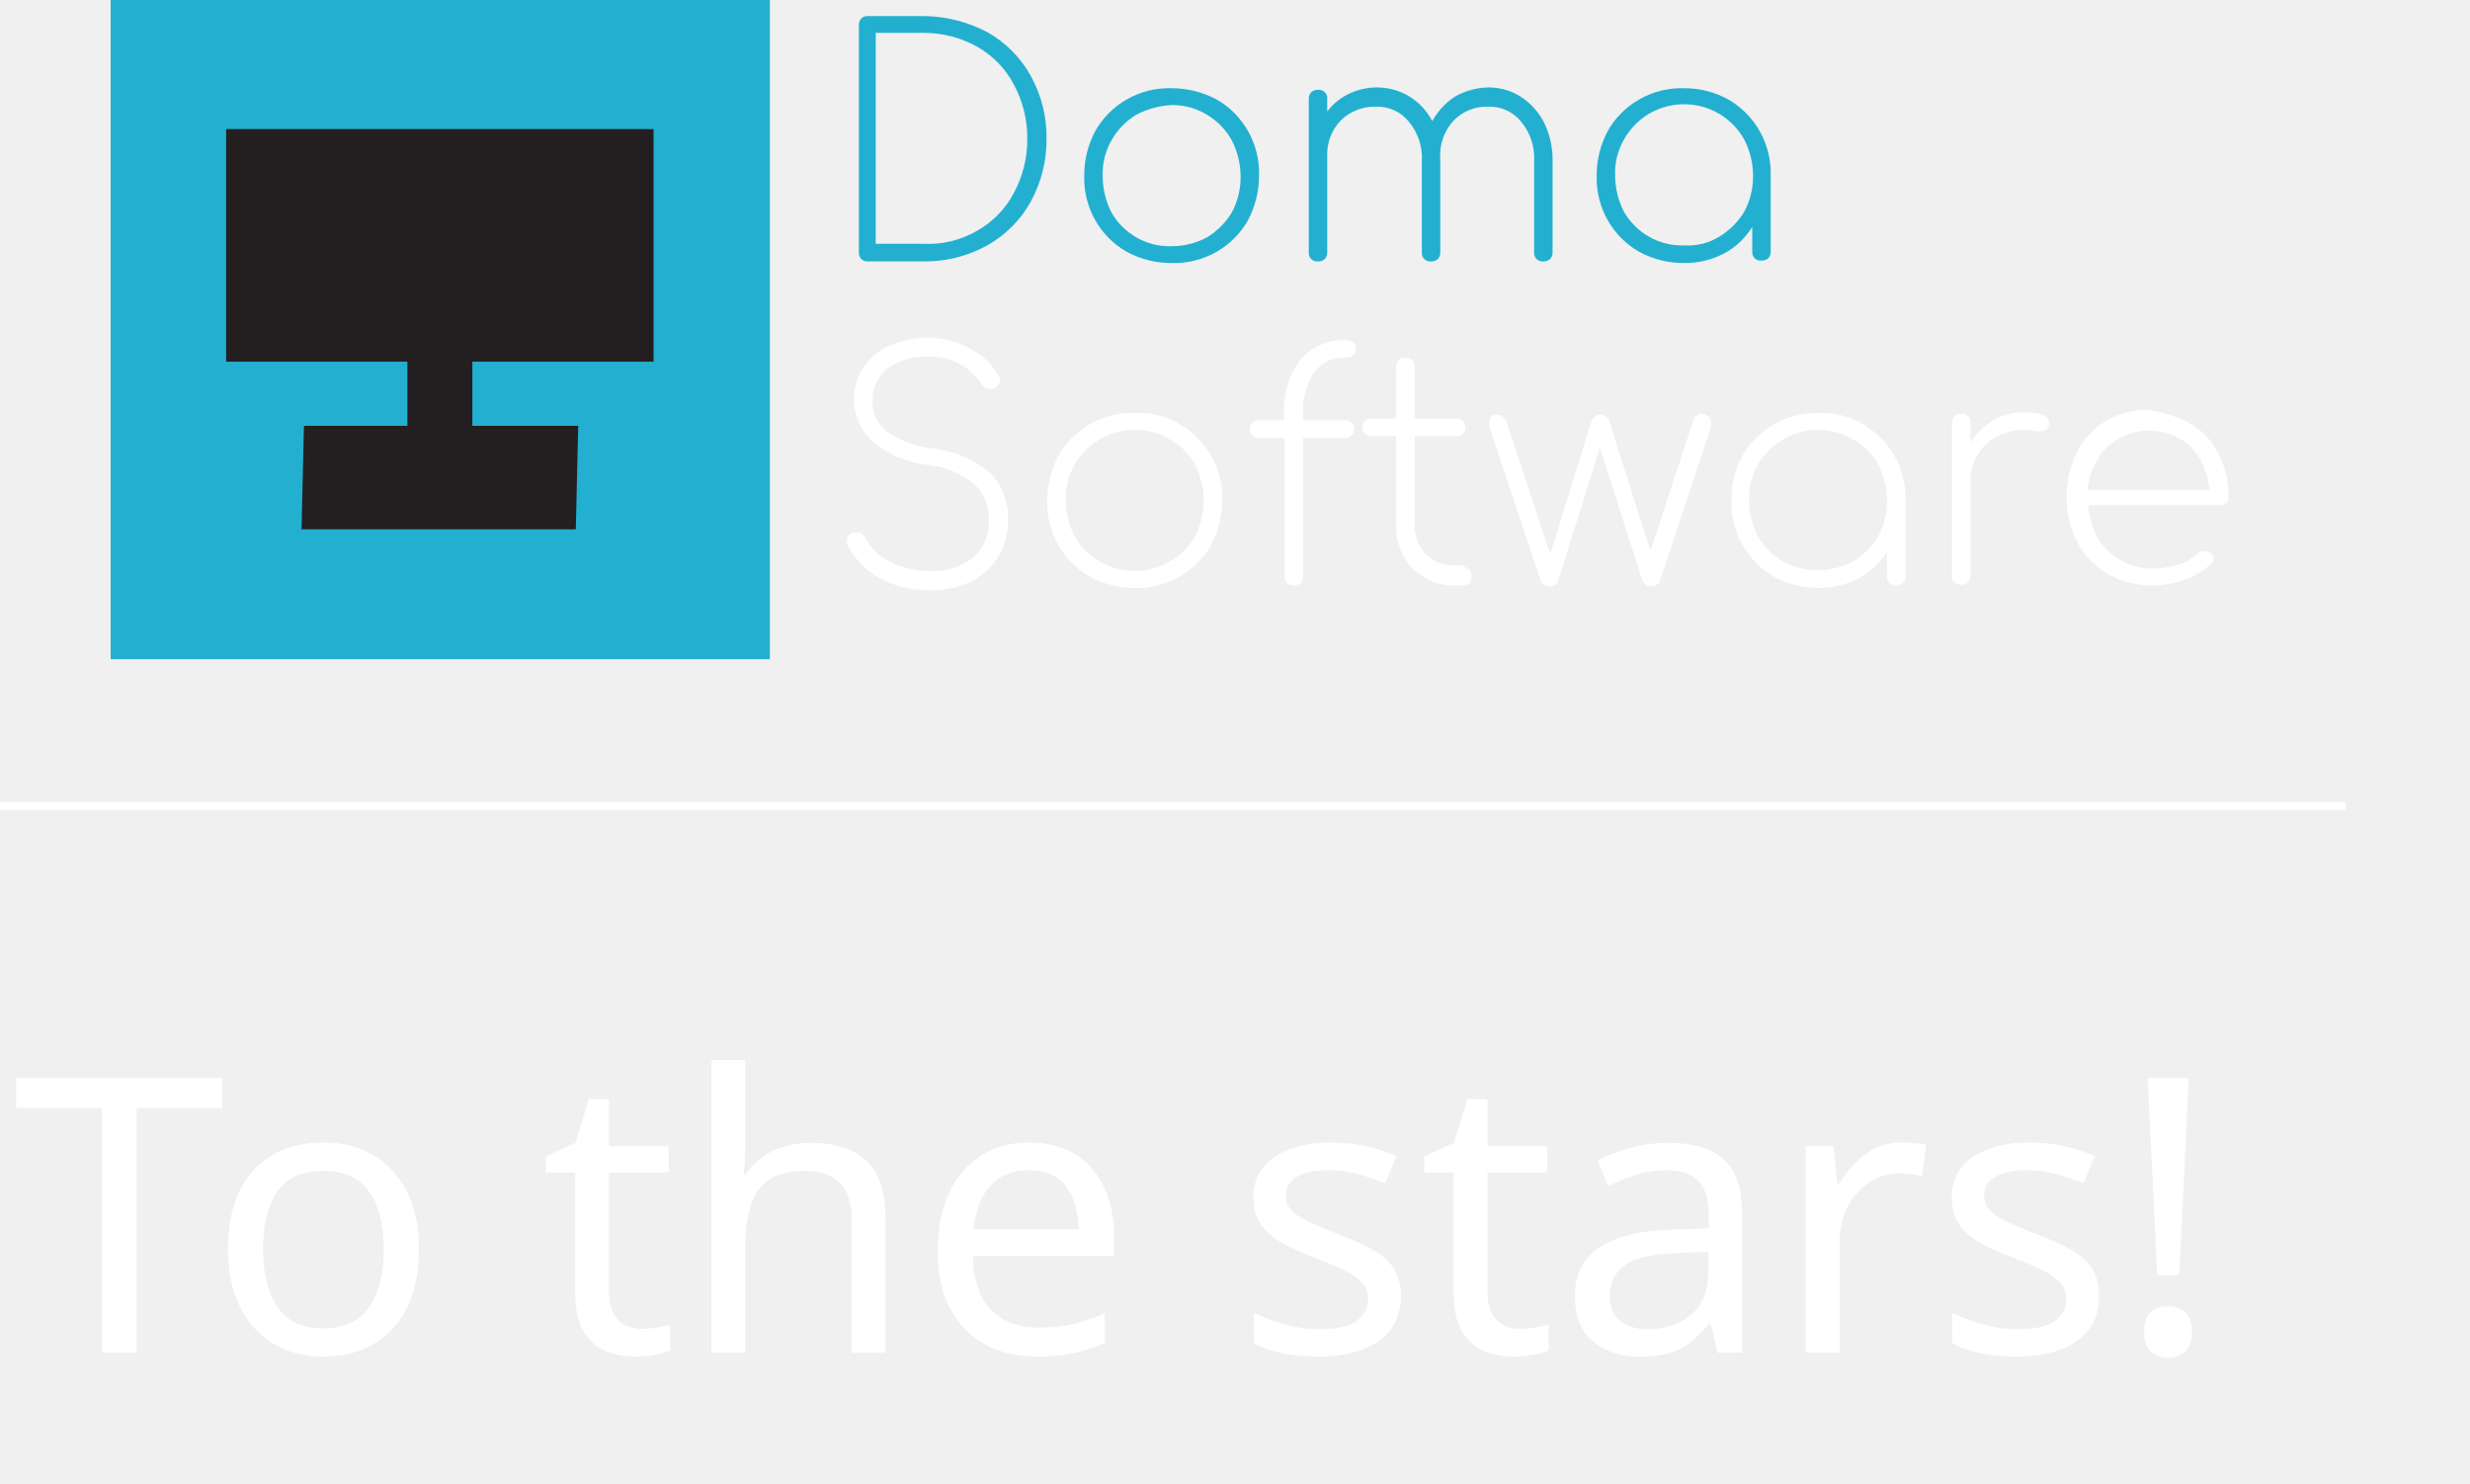
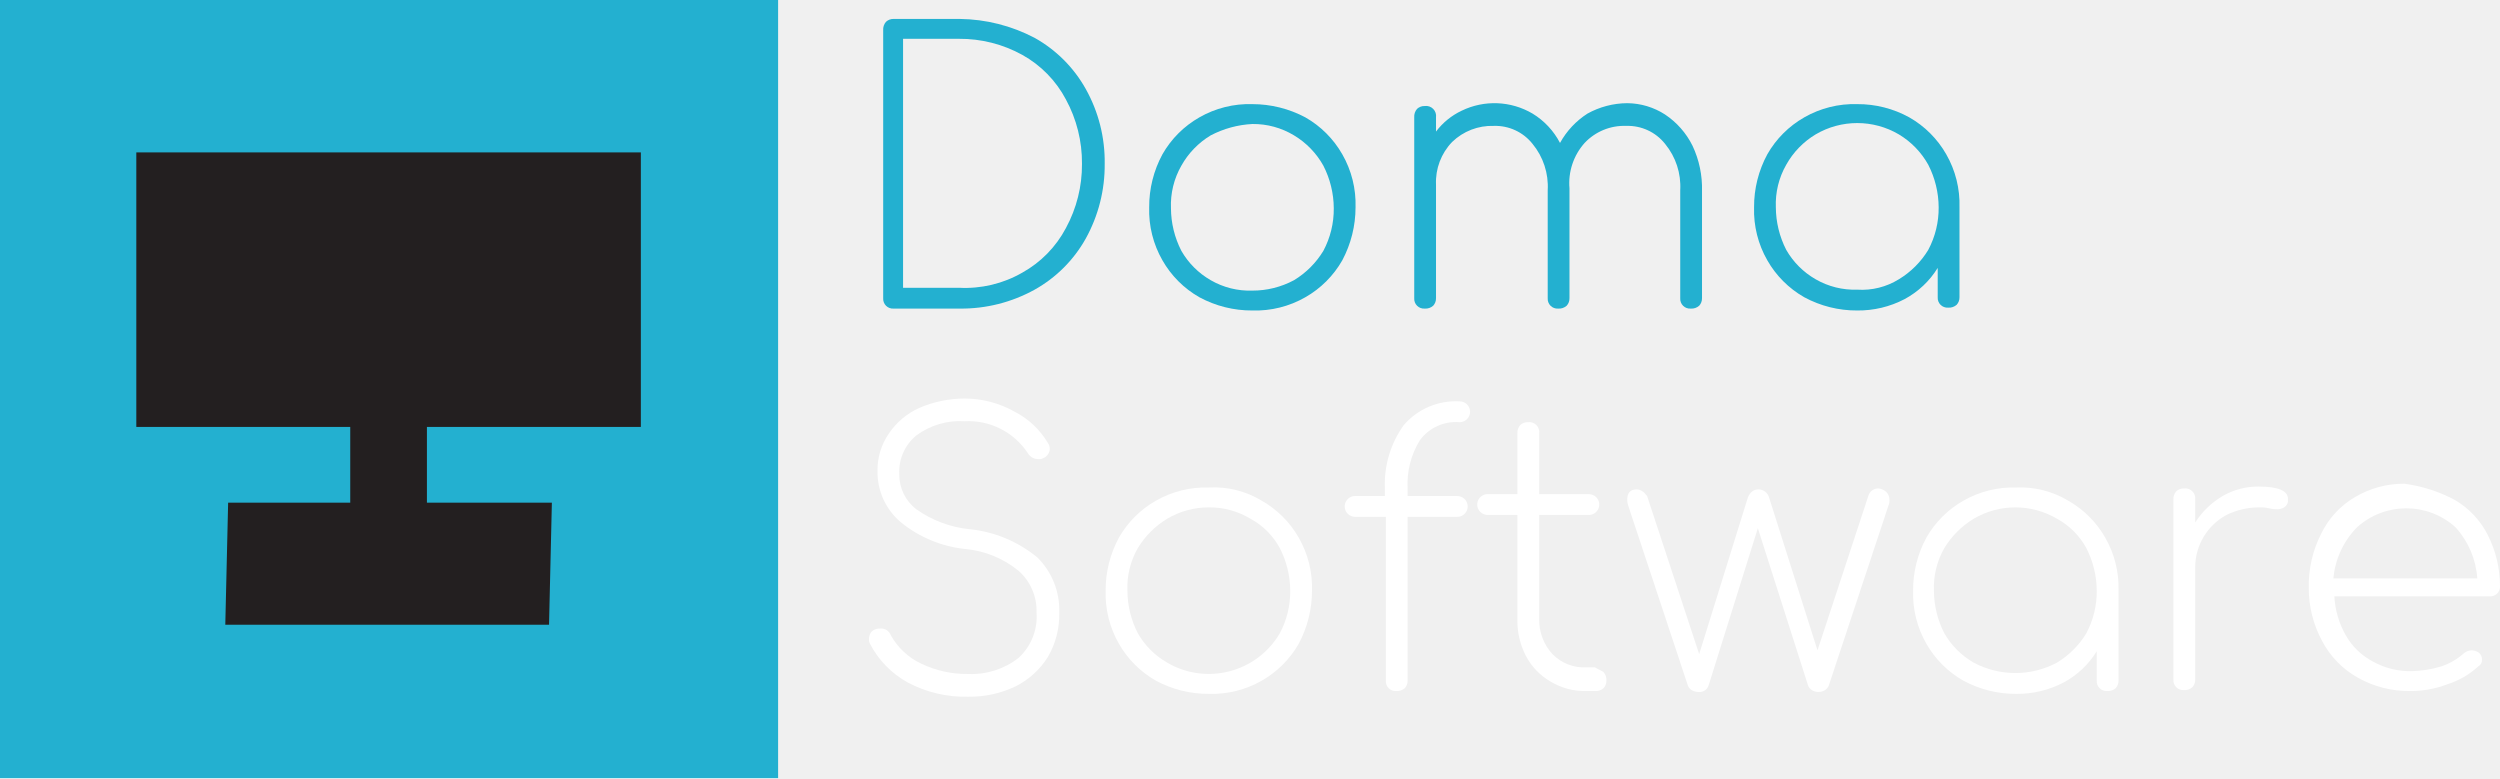
- <svg xmlns="http://www.w3.org/2000/svg" id="Layer_1" data-name="Layer 1" viewBox="0 0 308 185">
+ <svg xmlns="http://www.w3.org/2000/svg" id="Layer_1" data-name="Layer 1" viewBox="0 0 264.1 82.2">
  <defs>
    <style>
      .cls-1 {
        fill: #23b0d0;
      }

      .cls-2 {
        fill: #231f20;
      }

-       .cls-3, .cls-4, .cls-5 {
+       .cls-3 {
        fill: #fff;
-       }
- 
-       .cls-4 {
-         stroke: #fff;
-         stroke-miterlimit: 10;
-       }
- 
-       .cls-5 {
-         font-size: 48px;
-         font-family: Comfortaa-Regular, Comfortaa;
-       }
- 
-       .cls-6 {
-         letter-spacing: -0.15em;
      }
    </style>
  </defs>
-   <rect class="cls-1" x="13.8" width="82.2" height="82.2" />
-   <polygon class="cls-2" points="81.5 45.1 81.5 16.1 28.2 16.1 28.2 45.1 50.8 45.1 50.8 53.1 37.9 53.1 37.6 66 71.8 66 72.1 53.1 58.9 53.1 58.9 45.1 81.5 45.1" />
+   <rect class="cls-1" width="82.2" height="82.2" />
+   <polygon class="cls-2" points="67.7 45.1 67.7 16.1 14.4 16.1 14.4 45.1 37 45.1 37 53.1 24.1 53.1 23.8 66 58 66 58.3 53.1 45.1 53.1 45.1 45.1 67.7 45.1" />
  <g>
-     <path class="cls-1" d="M181.1,4a14.011,14.011,0,0,1,5.4,5.4,15.71,15.71,0,0,1,2,7.9,15.983,15.983,0,0,1-2,7.9,14.011,14.011,0,0,1-5.4,5.4,15.983,15.983,0,0,1-7.9,2h-7a1.032,1.032,0,0,1-1.1-1.1V3.2a1.222,1.222,0,0,1,.3-.9,1.135,1.135,0,0,1,.8-.3h7A17.449,17.449,0,0,1,181.1,4Zm-1.3,24.8a11.566,11.566,0,0,0,4.6-4.7,14,14,0,0,0,1.7-6.8,14,14,0,0,0-1.7-6.8,11.566,11.566,0,0,0-4.6-4.7,13.609,13.609,0,0,0-6.7-1.7h-5.9V30.4h5.9A12.122,12.122,0,0,0,179.8,28.8Z" transform="translate(-58)" />
-     <path class="cls-1" d="M209.7,12.4a10.425,10.425,0,0,1,3.9,3.9,10.6,10.6,0,0,1,1.4,5.6,11.918,11.918,0,0,1-1.4,5.6,10.425,10.425,0,0,1-3.9,3.9,10.6,10.6,0,0,1-5.6,1.4,11.625,11.625,0,0,1-5.6-1.4,10.425,10.425,0,0,1-3.9-3.9,10.6,10.6,0,0,1-1.4-5.6,11.625,11.625,0,0,1,1.4-5.6,10.425,10.425,0,0,1,3.9-3.9,10.6,10.6,0,0,1,5.6-1.4A11.918,11.918,0,0,1,209.7,12.4Zm-10,1.9a8.664,8.664,0,0,0-3.1,3.2,8.358,8.358,0,0,0-1.1,4.5,9.969,9.969,0,0,0,1.1,4.5,8.381,8.381,0,0,0,3.1,3.1,8.235,8.235,0,0,0,4.4,1.1,9.257,9.257,0,0,0,4.4-1.1,9.193,9.193,0,0,0,3.1-3.1,9.364,9.364,0,0,0,1.1-4.5,9.969,9.969,0,0,0-1.1-4.5,8.641,8.641,0,0,0-3.1-3.2,8.308,8.308,0,0,0-4.4-1.2A10.659,10.659,0,0,0,199.7,14.3Z" transform="translate(-58)" />
-     <path class="cls-1" d="M247.7,12.1a8.478,8.478,0,0,1,2.9,3.3,10.578,10.578,0,0,1,1,4.8V31.5a1.135,1.135,0,0,1-.3.8,1.222,1.222,0,0,1-.9.3,1.032,1.032,0,0,1-1.1-1.1V20.1a7.063,7.063,0,0,0-1.6-4.9,5.022,5.022,0,0,0-4.1-1.9,5.729,5.729,0,0,0-4.4,1.8,6.376,6.376,0,0,0-1.6,4.8V31.5a1.135,1.135,0,0,1-.3.8,1.222,1.222,0,0,1-.9.3,1.032,1.032,0,0,1-1.1-1.1V20.1a7.063,7.063,0,0,0-1.6-4.9,5.022,5.022,0,0,0-4.1-1.9,6.033,6.033,0,0,0-4.4,1.7,6.109,6.109,0,0,0-1.7,4.5v12a1.135,1.135,0,0,1-.3.8,1.222,1.222,0,0,1-.9.3,1.032,1.032,0,0,1-1.1-1.1V12.4a1.222,1.222,0,0,1,.3-.9,1.135,1.135,0,0,1,.8-.3,1.061,1.061,0,0,1,1.2,1.2v1.5a7.289,7.289,0,0,1,2.7-2.2,7.927,7.927,0,0,1,7.5.3,7.893,7.893,0,0,1,2.9,3.1,8.632,8.632,0,0,1,2.9-3.1,8.769,8.769,0,0,1,4.2-1.1A7.457,7.457,0,0,1,247.7,12.1Z" transform="translate(-58)" />
-     <path class="cls-1" d="M273.5,12.4a10.425,10.425,0,0,1,3.9,3.9,10.6,10.6,0,0,1,1.4,5.6v9.5a1.135,1.135,0,0,1-.3.8,1.222,1.222,0,0,1-.9.3,1.032,1.032,0,0,1-1.1-1.1V28.3a9.253,9.253,0,0,1-3.5,3.3,10.551,10.551,0,0,1-5,1.2,11.625,11.625,0,0,1-5.6-1.4,10.425,10.425,0,0,1-3.9-3.9,10.6,10.6,0,0,1-1.4-5.6,11.625,11.625,0,0,1,1.4-5.6,10.425,10.425,0,0,1,3.9-3.9A10.6,10.6,0,0,1,268,11,11.236,11.236,0,0,1,273.5,12.4Zm-1.1,17.1a9.193,9.193,0,0,0,3.1-3.1,9.364,9.364,0,0,0,1.1-4.5,9.969,9.969,0,0,0-1.1-4.5,8.641,8.641,0,0,0-3.1-3.2,8.667,8.667,0,0,0-8.8,0,8.664,8.664,0,0,0-3.1,3.2,8.358,8.358,0,0,0-1.1,4.5,9.969,9.969,0,0,0,1.1,4.5,8.381,8.381,0,0,0,3.1,3.1,8.235,8.235,0,0,0,4.4,1.1A7.425,7.425,0,0,0,272.4,29.5Z" transform="translate(-58)" />
-     <path class="cls-3" d="M179,43.5a8.632,8.632,0,0,1,3.5,3.3,1,1,0,0,1,0,1.2,1,1,0,0,1-.5.4.749.749,0,0,1-.5.1,1.255,1.255,0,0,1-1.1-.6,7.51,7.51,0,0,0-6.7-3.4,7.755,7.755,0,0,0-5.1,1.5,4.964,4.964,0,0,0-1.8,4.1,4.591,4.591,0,0,0,1.8,3.7,11.72,11.72,0,0,0,5.6,2.1,13.4,13.4,0,0,1,7.2,3,7.833,7.833,0,0,1,2.3,5.8,8.878,8.878,0,0,1-1.2,4.7,8.54,8.54,0,0,1-3.4,3.1,11.166,11.166,0,0,1-5,1.1,12.888,12.888,0,0,1-6.4-1.5,9.862,9.862,0,0,1-4-4.1.9.9,0,0,1-.1-.5,1.135,1.135,0,0,1,.3-.8,1.222,1.222,0,0,1,.9-.3,1.081,1.081,0,0,1,1.1.7,7.168,7.168,0,0,0,3.2,3,11.166,11.166,0,0,0,5,1.1,8.021,8.021,0,0,0,5.3-1.7,5.908,5.908,0,0,0,1.9-4.8,5.618,5.618,0,0,0-1.9-4.4,10.342,10.342,0,0,0-5.6-2.3,12.879,12.879,0,0,1-6.8-2.8,6.91,6.91,0,0,1-2.5-5.4,6.758,6.758,0,0,1,1.2-4,7.628,7.628,0,0,1,3.2-2.7,12.084,12.084,0,0,1,4.8-1A10.757,10.757,0,0,1,179,43.5Z" transform="translate(-58)" />
-     <path class="cls-3" d="M205.1,52.9a10.425,10.425,0,0,1,3.9,3.9,10.6,10.6,0,0,1,1.4,5.6A11.918,11.918,0,0,1,209,68a10.425,10.425,0,0,1-3.9,3.9,10.6,10.6,0,0,1-5.6,1.4,11.625,11.625,0,0,1-5.6-1.4A10.425,10.425,0,0,1,190,68a10.6,10.6,0,0,1-1.4-5.6,11.625,11.625,0,0,1,1.4-5.6,10.425,10.425,0,0,1,3.9-3.9,10.6,10.6,0,0,1,5.6-1.4A9.756,9.756,0,0,1,205.1,52.9Zm-10,1.9a9.193,9.193,0,0,0-3.1,3.1,8.358,8.358,0,0,0-1.1,4.5,9.969,9.969,0,0,0,1.1,4.5,8.381,8.381,0,0,0,3.1,3.1A8.7,8.7,0,0,0,207,66.9a9.364,9.364,0,0,0,1.1-4.5,9.969,9.969,0,0,0-1.1-4.5,7.709,7.709,0,0,0-3.1-3.1,8.308,8.308,0,0,0-4.4-1.2A8.564,8.564,0,0,0,195.1,54.8Z" transform="translate(-58)" />
-     <path class="cls-3" d="M221.8,46.5a8.781,8.781,0,0,0-1.3,5.1v.8h5.2a1.135,1.135,0,0,1,.8.3,1.1,1.1,0,0,1-.8,1.9h-5.2V71.9a1.135,1.135,0,0,1-.3.8,1.222,1.222,0,0,1-.9.3,1.032,1.032,0,0,1-1.1-1.1V54.6H215a1.135,1.135,0,0,1-.8-.3,1.1,1.1,0,0,1,.8-1.9h3.1v-.8a10.684,10.684,0,0,1,2-6.7,7.255,7.255,0,0,1,5.9-2.5,1.1,1.1,0,1,1,0,2.2A4.721,4.721,0,0,0,221.8,46.5Z" transform="translate(-58)" />
-     <path class="cls-3" d="M241.2,71a1.222,1.222,0,0,1,.3.9,1.135,1.135,0,0,1-.3.8,1.222,1.222,0,0,1-.9.3h-.9a6.97,6.97,0,0,1-3.8-1,6.757,6.757,0,0,1-2.6-2.7,8.025,8.025,0,0,1-.9-3.9v-11H229a1.135,1.135,0,0,1-.8-.3,1.1,1.1,0,0,1,.8-1.9h3.1V45.8a1.222,1.222,0,0,1,.3-.9,1.135,1.135,0,0,1,.8-.3,1.061,1.061,0,0,1,1.2,1.2v6.4h5.2a1.135,1.135,0,0,1,.8.3,1.1,1.1,0,0,1-.8,1.9h-5.2v11a5.308,5.308,0,0,0,1.4,3.7,4.675,4.675,0,0,0,3.6,1.4h.9C240.6,70.7,240.9,70.8,241.2,71Z" transform="translate(-58)" />
-     <path class="cls-3" d="M271.1,52a1.135,1.135,0,0,1,.3.8,1.268,1.268,0,0,1-.1.6l-6.3,19a1,1,0,0,1-.4.5,1.325,1.325,0,0,1-1.4,0,1,1,0,0,1-.4-.5l-5.3-16.6-5.2,16.6a1.008,1.008,0,0,1-1.1.7,1.445,1.445,0,0,1-.7-.2,1,1,0,0,1-.4-.5l-6.3-19a1.759,1.759,0,0,1-.1-.6c0-.7.3-1.1,1-1.1a1.072,1.072,0,0,1,.6.2c.2.1.3.3.5.5l5.5,16.7,5.1-16.4a1.612,1.612,0,0,1,.4-.7,1.08,1.08,0,0,1,.7-.3,1.176,1.176,0,0,1,1.2.9l5.1,16.1,5.4-16.4a1.081,1.081,0,0,1,1.1-.7A1.506,1.506,0,0,1,271.1,52Z" transform="translate(-58)" />
-     <path class="cls-3" d="M290.3,52.9a10.425,10.425,0,0,1,3.9,3.9,10.6,10.6,0,0,1,1.4,5.6v9.5a1.135,1.135,0,0,1-.3.8,1.222,1.222,0,0,1-.9.3,1.032,1.032,0,0,1-1.1-1.1V68.8a9.253,9.253,0,0,1-3.5,3.3,10.551,10.551,0,0,1-5,1.2,11.625,11.625,0,0,1-5.6-1.4,10.425,10.425,0,0,1-3.9-3.9,10.6,10.6,0,0,1-1.4-5.6,11.625,11.625,0,0,1,1.4-5.6,10.425,10.425,0,0,1,3.9-3.9,10.6,10.6,0,0,1,5.6-1.4A9.834,9.834,0,0,1,290.3,52.9ZM289.1,70a9.193,9.193,0,0,0,3.1-3.1,9.364,9.364,0,0,0,1.1-4.5,9.969,9.969,0,0,0-1.1-4.5,7.709,7.709,0,0,0-3.1-3.1,8.667,8.667,0,0,0-8.8,0,9.193,9.193,0,0,0-3.1,3.1,8.358,8.358,0,0,0-1.1,4.5,9.969,9.969,0,0,0,1.1,4.5,8.381,8.381,0,0,0,3.1,3.1,9.35,9.35,0,0,0,8.8,0Z" transform="translate(-58)" />
-     <path class="cls-3" d="M313.5,52.7V53a.918.918,0,0,1-.4.6,1.445,1.445,0,0,1-.7.2,3.445,3.445,0,0,1-.9-.1,3.751,3.751,0,0,0-1-.1,7.845,7.845,0,0,0-3.5.8,6.317,6.317,0,0,0-3.3,5.5V71.8a1.135,1.135,0,0,1-.3.8,1.222,1.222,0,0,1-.9.3,1.032,1.032,0,0,1-1.1-1.1v-19a1.222,1.222,0,0,1,.3-.9,1.135,1.135,0,0,1,.8-.3,1.061,1.061,0,0,1,1.2,1.2v2.4a8.615,8.615,0,0,1,2.9-2.8,7.457,7.457,0,0,1,3.8-1C312.6,51.4,313.5,51.9,313.5,52.7Z" transform="translate(-58)" />
-     <path class="cls-3" d="M331.1,52.8a8.923,8.923,0,0,1,3.5,3.7,11.956,11.956,0,0,1,1.3,5.4,1.032,1.032,0,0,1-1.1,1.1H318.4a9.335,9.335,0,0,0,1.2,4.1,7.1,7.1,0,0,0,2.9,2.8,8.04,8.04,0,0,0,4.1,1,11.766,11.766,0,0,0,3.1-.5,6.916,6.916,0,0,0,2.4-1.4,1.33,1.33,0,0,1,.8-.3,1.445,1.445,0,0,1,.7.2.909.909,0,0,1,.4.8.755.755,0,0,1-.4.7,8.7,8.7,0,0,1-3.3,1.9,10.723,10.723,0,0,1-3.9.7,10.959,10.959,0,0,1-5.5-1.4,9.524,9.524,0,0,1-3.8-3.9,11.625,11.625,0,0,1-1.4-5.6,11.964,11.964,0,0,1,1.3-5.7,9.036,9.036,0,0,1,3.6-3.9,10.113,10.113,0,0,1,5.2-1.4A15.736,15.736,0,0,1,331.1,52.8Zm-10.3,2.9a8.818,8.818,0,0,0-2.5,5.4h15.2a8.9,8.9,0,0,0-2.3-5.4,7.76,7.76,0,0,0-10.4,0Z" transform="translate(-58)" />
+     <path class="cls-1" d="M110.1,4a14.011,14.011,0,0,1,5.4,5.4,15.71,15.71,0,0,1,2,7.9,15.983,15.983,0,0,1-2,7.9,14.011,14.011,0,0,1-5.4,5.4,15.983,15.983,0,0,1-7.9,2h-7a1.032,1.032,0,0,1-1.1-1.1V3.2a1.222,1.222,0,0,1,.3-.9,1.135,1.135,0,0,1,.8-.3h7A17.449,17.449,0,0,1,110.1,4Zm-1.3,24.8a11.566,11.566,0,0,0,4.6-4.7,14,14,0,0,0,1.7-6.8,14,14,0,0,0-1.7-6.8,11.566,11.566,0,0,0-4.6-4.7,13.609,13.609,0,0,0-6.7-1.7H96.2V30.4h5.9A12.122,12.122,0,0,0,108.8,28.8Z" transform="translate(-0.8)" />
+     <path class="cls-1" d="M138.7,12.4a10.425,10.425,0,0,1,3.9,3.9,10.6,10.6,0,0,1,1.4,5.6,11.918,11.918,0,0,1-1.4,5.6,10.425,10.425,0,0,1-3.9,3.9,10.6,10.6,0,0,1-5.6,1.4,11.625,11.625,0,0,1-5.6-1.4,10.425,10.425,0,0,1-3.9-3.9,10.6,10.6,0,0,1-1.4-5.6,11.625,11.625,0,0,1,1.4-5.6,10.425,10.425,0,0,1,3.9-3.9,10.6,10.6,0,0,1,5.6-1.4A11.918,11.918,0,0,1,138.7,12.4Zm-10,1.9a8.664,8.664,0,0,0-3.1,3.2,8.358,8.358,0,0,0-1.1,4.5,9.969,9.969,0,0,0,1.1,4.5,8.381,8.381,0,0,0,3.1,3.1,8.235,8.235,0,0,0,4.4,1.1,9.257,9.257,0,0,0,4.4-1.1,9.193,9.193,0,0,0,3.1-3.1,9.364,9.364,0,0,0,1.1-4.5,9.969,9.969,0,0,0-1.1-4.5,8.641,8.641,0,0,0-3.1-3.2,8.308,8.308,0,0,0-4.4-1.2A10.659,10.659,0,0,0,128.7,14.3Z" transform="translate(-0.8)" />
+     <path class="cls-1" d="M176.7,12.1a8.478,8.478,0,0,1,2.9,3.3,10.578,10.578,0,0,1,1,4.8V31.5a1.135,1.135,0,0,1-.3.8,1.222,1.222,0,0,1-.9.3,1.032,1.032,0,0,1-1.1-1.1V20.1a7.063,7.063,0,0,0-1.6-4.9,5.022,5.022,0,0,0-4.1-1.9,5.729,5.729,0,0,0-4.4,1.8,6.376,6.376,0,0,0-1.6,4.8V31.5a1.135,1.135,0,0,1-.3.8,1.222,1.222,0,0,1-.9.3,1.032,1.032,0,0,1-1.1-1.1V20.1a7.063,7.063,0,0,0-1.6-4.9,5.022,5.022,0,0,0-4.1-1.9,6.033,6.033,0,0,0-4.4,1.7,6.109,6.109,0,0,0-1.7,4.5v12a1.135,1.135,0,0,1-.3.8,1.222,1.222,0,0,1-.9.3,1.032,1.032,0,0,1-1.1-1.1V12.4a1.222,1.222,0,0,1,.3-.9,1.135,1.135,0,0,1,.8-.3,1.061,1.061,0,0,1,1.2,1.2v1.5a7.289,7.289,0,0,1,2.7-2.2,7.927,7.927,0,0,1,7.5.3,7.893,7.893,0,0,1,2.9,3.1,8.632,8.632,0,0,1,2.9-3.1,8.769,8.769,0,0,1,4.2-1.1A7.457,7.457,0,0,1,176.7,12.1Z" transform="translate(-0.8)" />
+     <path class="cls-1" d="M202.5,12.4a10.425,10.425,0,0,1,3.9,3.9,10.6,10.6,0,0,1,1.4,5.6v9.5a1.135,1.135,0,0,1-.3.8,1.222,1.222,0,0,1-.9.3,1.032,1.032,0,0,1-1.1-1.1V28.3a9.253,9.253,0,0,1-3.5,3.3,10.551,10.551,0,0,1-5,1.2,11.625,11.625,0,0,1-5.6-1.4,10.425,10.425,0,0,1-3.9-3.9,10.6,10.6,0,0,1-1.4-5.6,11.625,11.625,0,0,1,1.4-5.6,10.425,10.425,0,0,1,3.9-3.9A10.6,10.6,0,0,1,197,11,11.236,11.236,0,0,1,202.5,12.4Zm-1.1,17.1a9.193,9.193,0,0,0,3.1-3.1,9.364,9.364,0,0,0,1.1-4.5,9.969,9.969,0,0,0-1.1-4.5,8.641,8.641,0,0,0-3.1-3.2,8.667,8.667,0,0,0-8.8,0,8.664,8.664,0,0,0-3.1,3.2,8.358,8.358,0,0,0-1.1,4.5,9.969,9.969,0,0,0,1.1,4.5,8.381,8.381,0,0,0,3.1,3.1,8.235,8.235,0,0,0,4.4,1.1A7.425,7.425,0,0,0,201.4,29.5Z" transform="translate(-0.8)" />
+     <path class="cls-3" d="M108,43.5a8.632,8.632,0,0,1,3.5,3.3,1,1,0,0,1,0,1.2,1,1,0,0,1-.5.4.749.749,0,0,1-.5.1,1.255,1.255,0,0,1-1.1-.6,7.51,7.51,0,0,0-6.7-3.4A7.755,7.755,0,0,0,97.6,46a4.964,4.964,0,0,0-1.8,4.1,4.591,4.591,0,0,0,1.8,3.7,11.72,11.72,0,0,0,5.6,2.1,13.4,13.4,0,0,1,7.2,3,7.833,7.833,0,0,1,2.3,5.8,8.878,8.878,0,0,1-1.2,4.7,8.54,8.54,0,0,1-3.4,3.1,11.166,11.166,0,0,1-5,1.1,12.888,12.888,0,0,1-6.4-1.5,9.862,9.862,0,0,1-4-4.1.9.9,0,0,1-.1-.5,1.135,1.135,0,0,1,.3-.8,1.222,1.222,0,0,1,.9-.3,1.081,1.081,0,0,1,1.1.7,7.168,7.168,0,0,0,3.2,3,11.166,11.166,0,0,0,5,1.1,8.021,8.021,0,0,0,5.3-1.7,5.908,5.908,0,0,0,1.9-4.8,5.618,5.618,0,0,0-1.9-4.4,10.342,10.342,0,0,0-5.6-2.3A12.879,12.879,0,0,1,96,55.2a6.91,6.91,0,0,1-2.5-5.4,6.758,6.758,0,0,1,1.2-4,7.628,7.628,0,0,1,3.2-2.7,12.084,12.084,0,0,1,4.8-1A10.757,10.757,0,0,1,108,43.5Z" transform="translate(-0.8)" />
+     <path class="cls-3" d="M134.1,52.9a10.425,10.425,0,0,1,3.9,3.9,10.6,10.6,0,0,1,1.4,5.6A11.918,11.918,0,0,1,138,68a10.425,10.425,0,0,1-3.9,3.9,10.6,10.6,0,0,1-5.6,1.4,11.625,11.625,0,0,1-5.6-1.4A10.425,10.425,0,0,1,119,68a10.6,10.6,0,0,1-1.4-5.6,11.625,11.625,0,0,1,1.4-5.6,10.425,10.425,0,0,1,3.9-3.9,10.6,10.6,0,0,1,5.6-1.4A9.756,9.756,0,0,1,134.1,52.9Zm-10,1.9a9.193,9.193,0,0,0-3.1,3.1,8.358,8.358,0,0,0-1.1,4.5,9.969,9.969,0,0,0,1.1,4.5,8.381,8.381,0,0,0,3.1,3.1A8.7,8.7,0,0,0,136,66.9a9.364,9.364,0,0,0,1.1-4.5,9.969,9.969,0,0,0-1.1-4.5,7.709,7.709,0,0,0-3.1-3.1,8.308,8.308,0,0,0-4.4-1.2A8.564,8.564,0,0,0,124.1,54.8Z" transform="translate(-0.8)" />
+     <path class="cls-3" d="M150.8,46.5a8.781,8.781,0,0,0-1.3,5.1v.8h5.2a1.135,1.135,0,0,1,.8.3,1.1,1.1,0,0,1-.8,1.9h-5.2V71.9a1.135,1.135,0,0,1-.3.8,1.222,1.222,0,0,1-.9.3,1.032,1.032,0,0,1-1.1-1.1V54.6H144a1.135,1.135,0,0,1-.8-.3,1.1,1.1,0,0,1,.8-1.9h3.1v-.8a10.684,10.684,0,0,1,2-6.7,7.255,7.255,0,0,1,5.9-2.5,1.1,1.1,0,1,1,0,2.2A4.721,4.721,0,0,0,150.8,46.5Z" transform="translate(-0.8)" />
+     <path class="cls-3" d="M170.2,71a1.222,1.222,0,0,1,.3.9,1.135,1.135,0,0,1-.3.8,1.222,1.222,0,0,1-.9.3h-.9a6.97,6.97,0,0,1-3.8-1,6.757,6.757,0,0,1-2.6-2.7,8.025,8.025,0,0,1-.9-3.9v-11H158a1.135,1.135,0,0,1-.8-.3,1.1,1.1,0,0,1,.8-1.9h3.1V45.8a1.222,1.222,0,0,1,.3-.9,1.135,1.135,0,0,1,.8-.3,1.061,1.061,0,0,1,1.2,1.2v6.4h5.2a1.135,1.135,0,0,1,.8.3,1.1,1.1,0,0,1-.8,1.9h-5.2v11a5.308,5.308,0,0,0,1.4,3.7,4.675,4.675,0,0,0,3.6,1.4h.9C169.6,70.7,169.9,70.8,170.2,71Z" transform="translate(-0.8)" />
+     <path class="cls-3" d="M200.1,52a1.135,1.135,0,0,1,.3.8,1.268,1.268,0,0,1-.1.6l-6.3,19a1,1,0,0,1-.4.5,1.325,1.325,0,0,1-1.4,0,1,1,0,0,1-.4-.5l-5.3-16.6-5.2,16.6a1.008,1.008,0,0,1-1.1.7,1.445,1.445,0,0,1-.7-.2,1,1,0,0,1-.4-.5l-6.3-19a1.759,1.759,0,0,1-.1-.6c0-.7.3-1.1,1-1.1a1.072,1.072,0,0,1,.6.2c.2.1.3.3.5.5l5.5,16.7,5.1-16.4a1.612,1.612,0,0,1,.4-.7,1.08,1.08,0,0,1,.7-.3,1.176,1.176,0,0,1,1.2.9l5.1,16.1,5.4-16.4a1.081,1.081,0,0,1,1.1-.7A1.506,1.506,0,0,1,200.1,52Z" transform="translate(-0.8)" />
+     <path class="cls-3" d="M219.3,52.9a10.425,10.425,0,0,1,3.9,3.9,10.6,10.6,0,0,1,1.4,5.6v9.5a1.135,1.135,0,0,1-.3.8,1.222,1.222,0,0,1-.9.3,1.032,1.032,0,0,1-1.1-1.1V68.8a9.253,9.253,0,0,1-3.5,3.3,10.551,10.551,0,0,1-5,1.2,11.625,11.625,0,0,1-5.6-1.4,10.425,10.425,0,0,1-3.9-3.9,10.6,10.6,0,0,1-1.4-5.6,11.625,11.625,0,0,1,1.4-5.6,10.425,10.425,0,0,1,3.9-3.9,10.6,10.6,0,0,1,5.6-1.4A9.834,9.834,0,0,1,219.3,52.9ZM218.1,70a9.193,9.193,0,0,0,3.1-3.1,9.364,9.364,0,0,0,1.1-4.5,9.969,9.969,0,0,0-1.1-4.5,7.709,7.709,0,0,0-3.1-3.1,8.667,8.667,0,0,0-8.8,0,9.193,9.193,0,0,0-3.1,3.1,8.358,8.358,0,0,0-1.1,4.5,9.969,9.969,0,0,0,1.1,4.5,8.381,8.381,0,0,0,3.1,3.1,9.35,9.35,0,0,0,8.8,0Z" transform="translate(-0.8)" />
+     <path class="cls-3" d="M242.5,52.7V53a.918.918,0,0,1-.4.6,1.445,1.445,0,0,1-.7.2,3.445,3.445,0,0,1-.9-.1,3.751,3.751,0,0,0-1-.1,7.845,7.845,0,0,0-3.5.8,6.317,6.317,0,0,0-3.3,5.5V71.8a1.135,1.135,0,0,1-.3.8,1.222,1.222,0,0,1-.9.3,1.032,1.032,0,0,1-1.1-1.1v-19a1.222,1.222,0,0,1,.3-.9,1.135,1.135,0,0,1,.8-.3,1.061,1.061,0,0,1,1.2,1.2v2.4a8.615,8.615,0,0,1,2.9-2.8,7.457,7.457,0,0,1,3.8-1C241.6,51.4,242.5,51.9,242.5,52.7Z" transform="translate(-0.8)" />
+     <path class="cls-3" d="M260.1,52.8a8.923,8.923,0,0,1,3.5,3.7,11.956,11.956,0,0,1,1.3,5.4,1.032,1.032,0,0,1-1.1,1.1H247.4a9.335,9.335,0,0,0,1.2,4.1,7.1,7.1,0,0,0,2.9,2.8,8.04,8.04,0,0,0,4.1,1,11.766,11.766,0,0,0,3.1-.5,6.916,6.916,0,0,0,2.4-1.4,1.33,1.33,0,0,1,.8-.3,1.445,1.445,0,0,1,.7.2.909.909,0,0,1,.4.8.755.755,0,0,1-.4.7,8.7,8.7,0,0,1-3.3,1.9,10.723,10.723,0,0,1-3.9.7,10.959,10.959,0,0,1-5.5-1.4,9.524,9.524,0,0,1-3.8-3.9,11.625,11.625,0,0,1-1.4-5.6,11.964,11.964,0,0,1,1.3-5.7,9.036,9.036,0,0,1,3.6-3.9,10.113,10.113,0,0,1,5.2-1.4A15.736,15.736,0,0,1,260.1,52.8Zm-10.3,2.9a8.818,8.818,0,0,0-2.5,5.4h15.2a8.9,8.9,0,0,0-2.3-5.4,7.76,7.76,0,0,0-10.4,0Z" transform="translate(-0.8)" />
  </g>
-   <line class="cls-4" y1="100.5" x2="292.5" y2="100.5" />
-   <text class="cls-5" transform="translate(1.545 168.669)">
-     <tspan class="cls-6">T</tspan>
-     <tspan x="24.24" y="0">o the stars!</tspan>
-   </text>
</svg>
